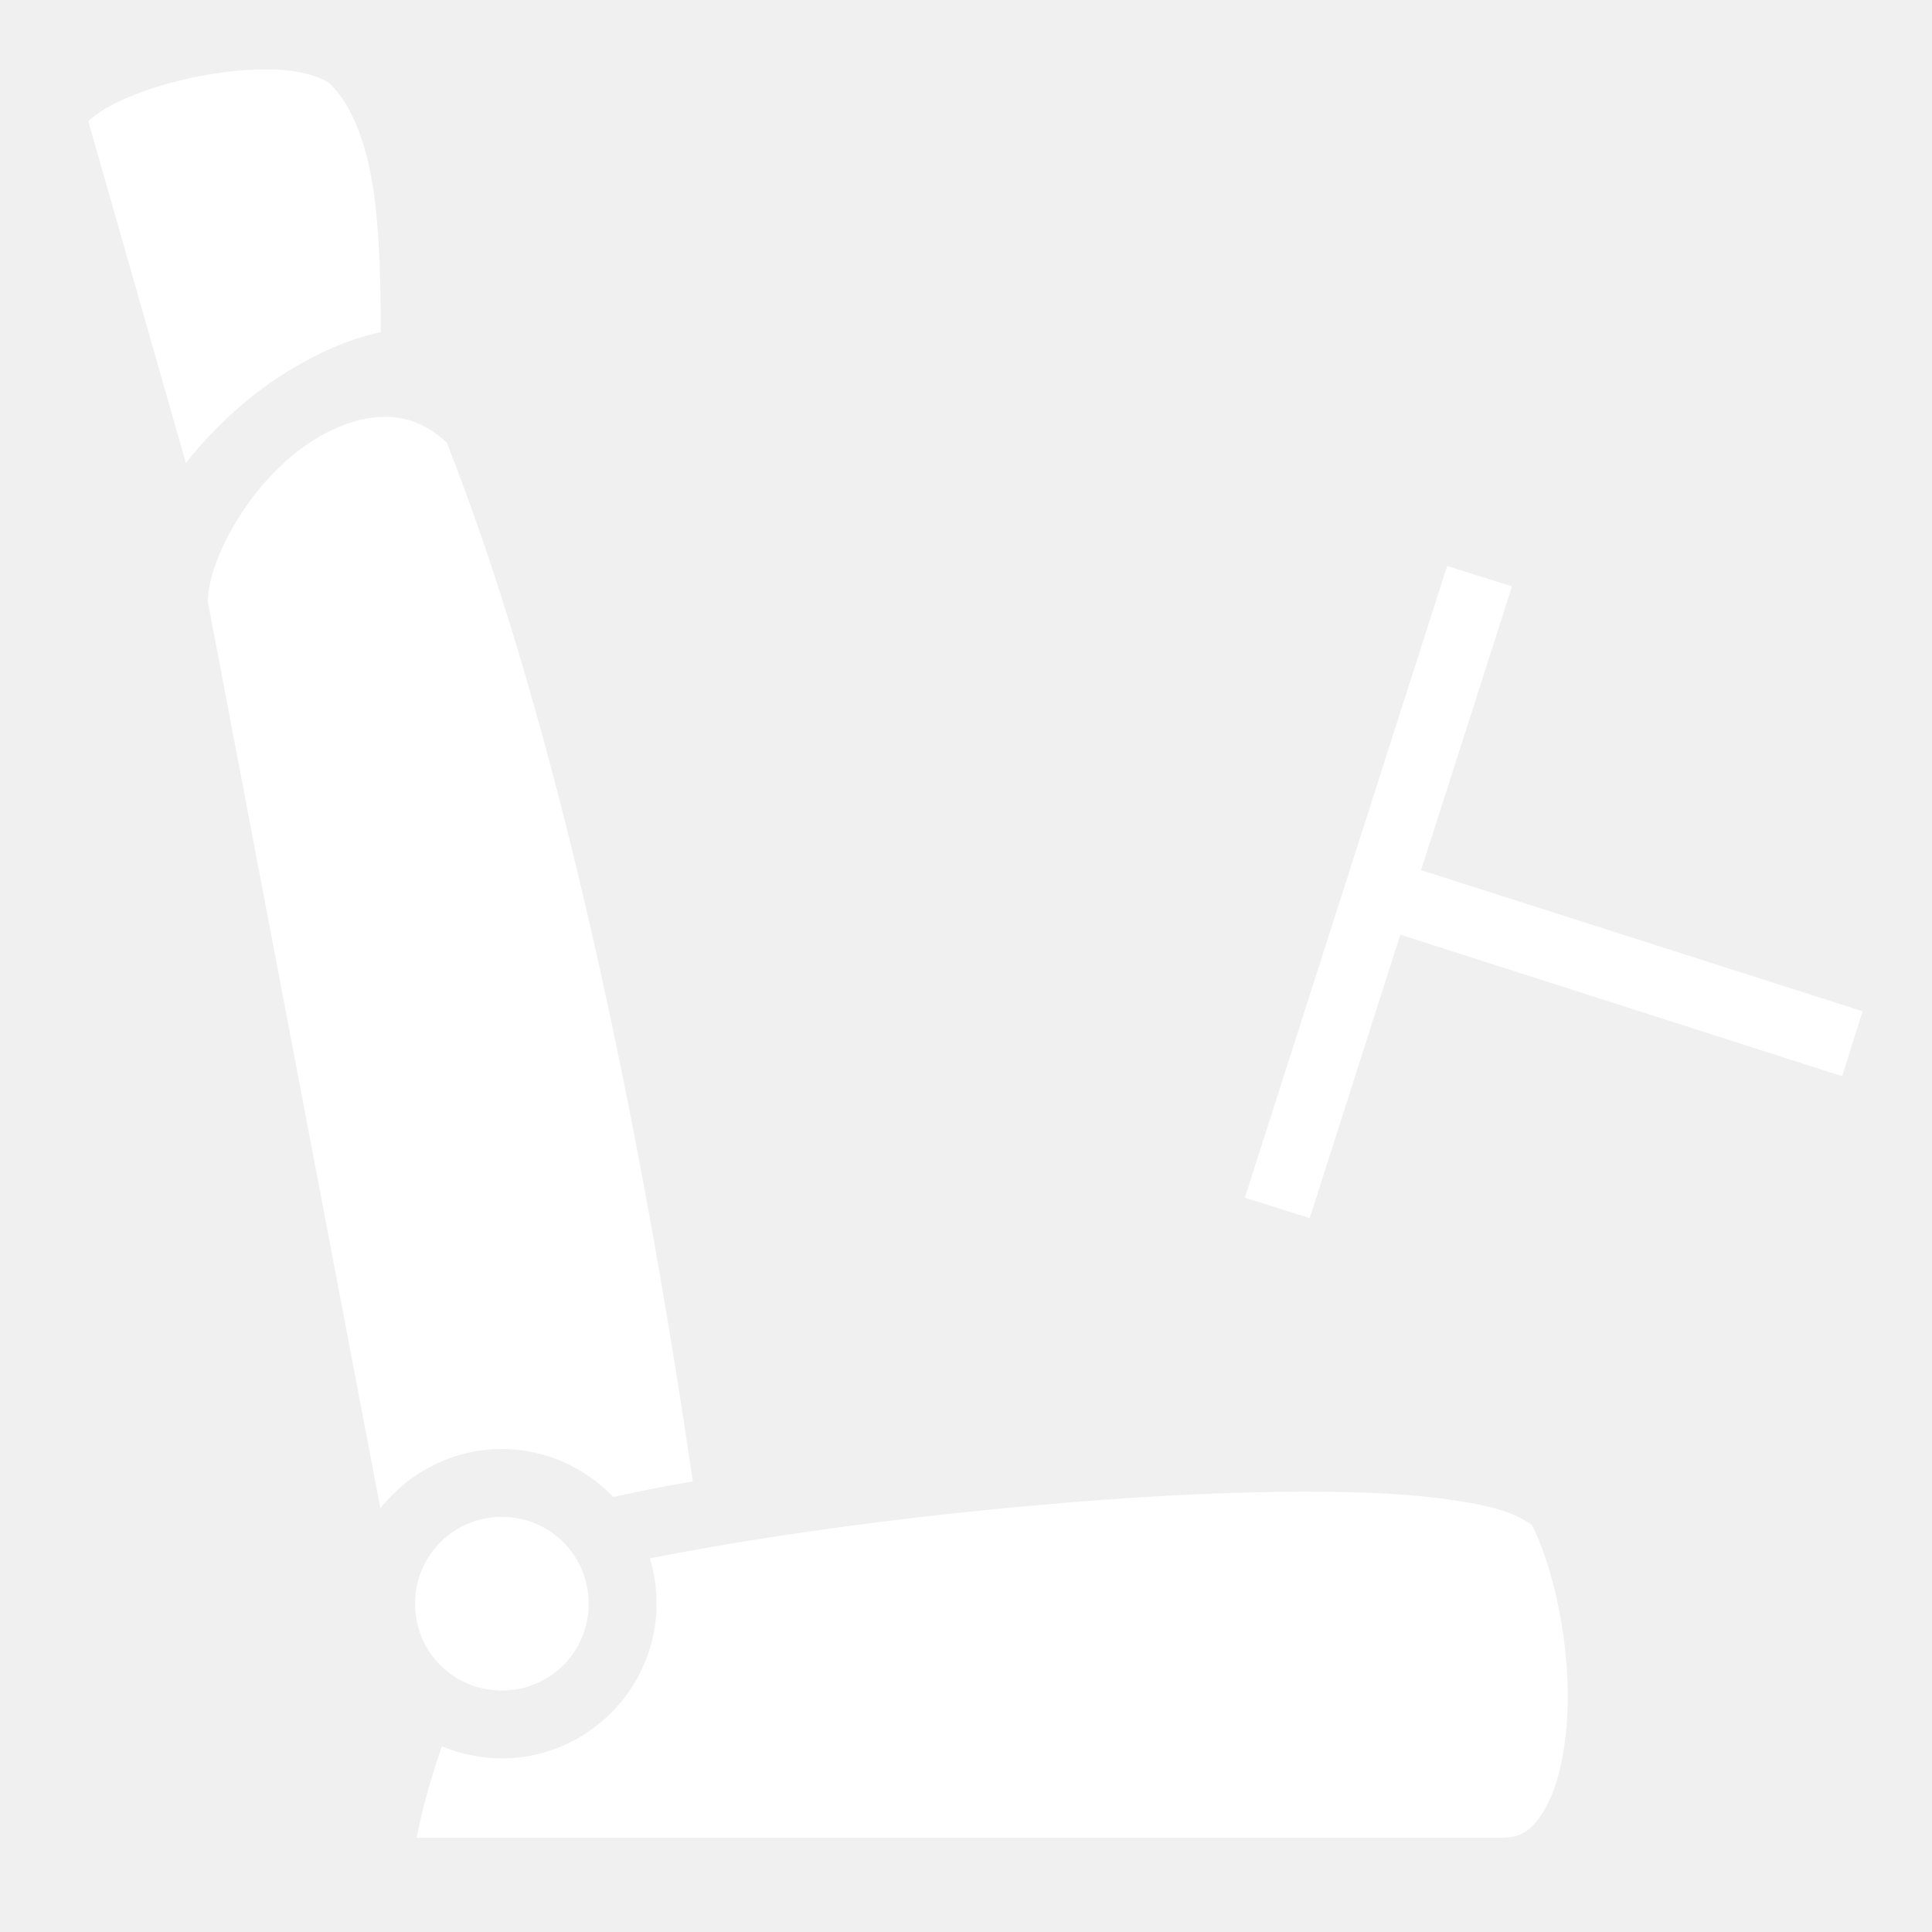
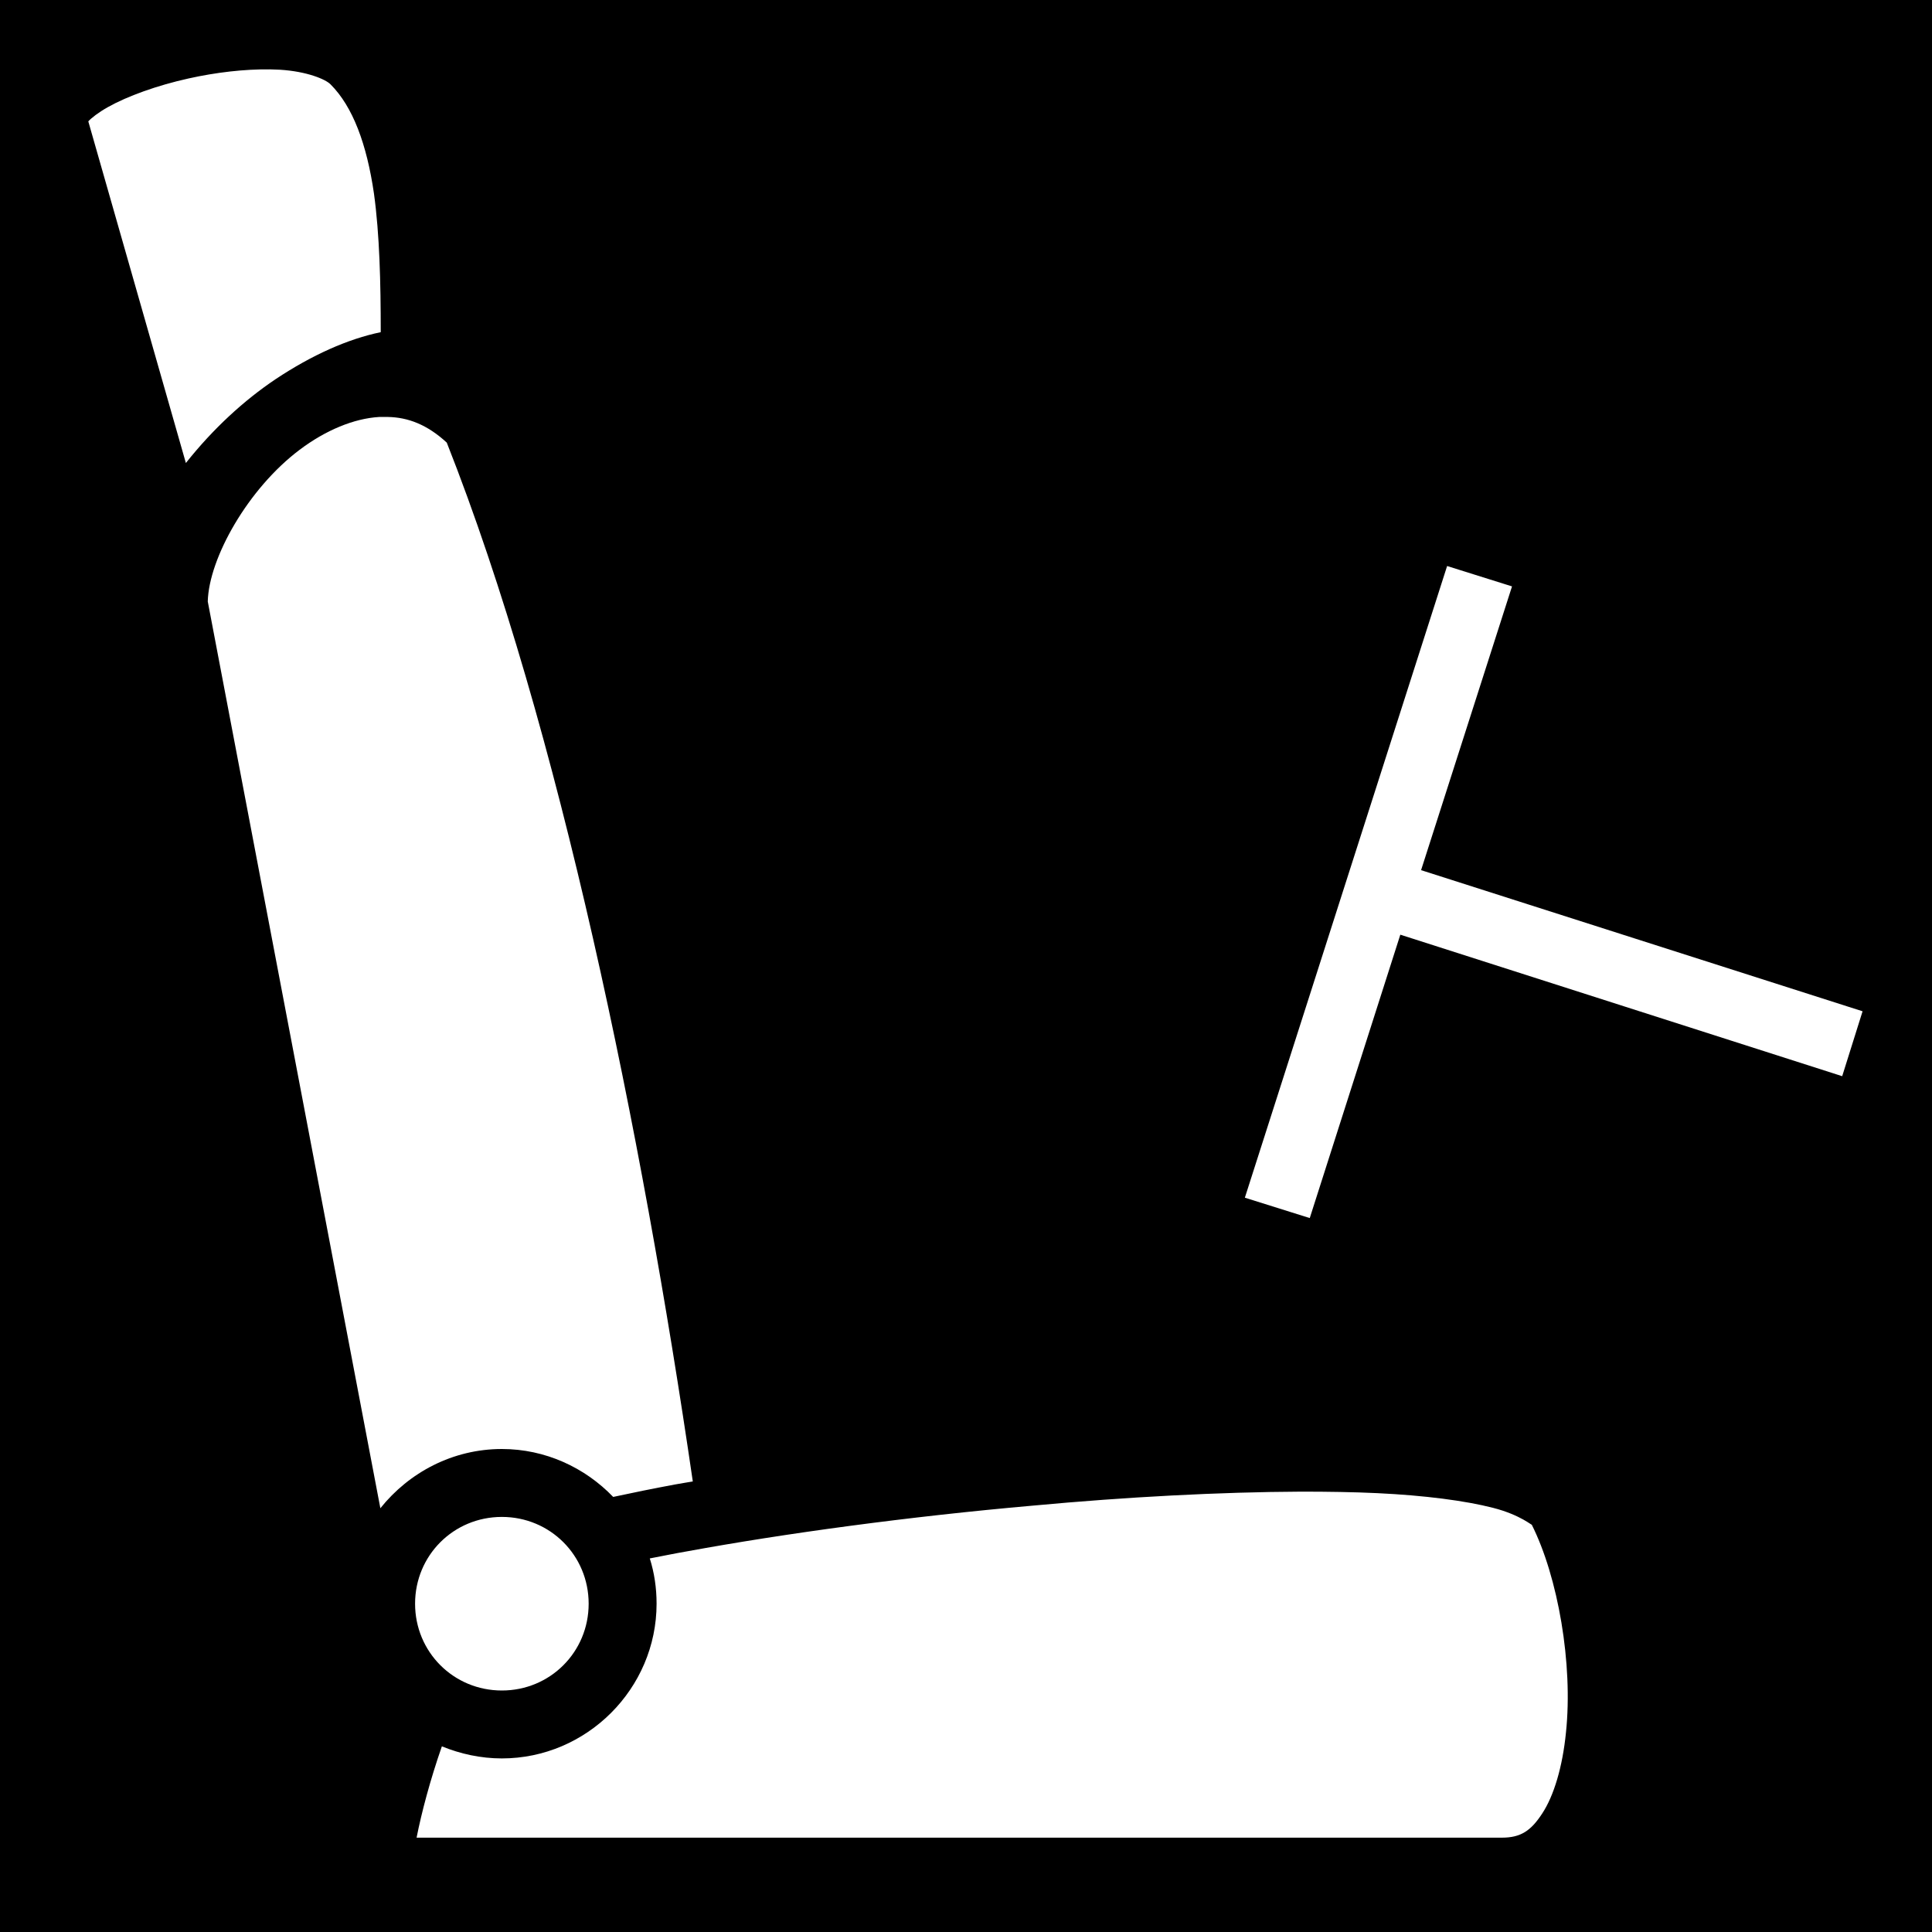
<svg xmlns="http://www.w3.org/2000/svg" viewBox="0 0 512 512">
+   <path d="M0 0h512v512H0z" />
  <path fill="#fff" d="M71.47 18.38l-.01.01c-6.58-.1-14.25.79-21.52 2.41-8.31 1.84-16.18 4.69-21.3 7.56-2.57 1.44-4.42 2.9-5.24 3.8l25.86 90.54c7.22-9.1 15.41-16.6 23.75-22.2 9.69-6.44 19.19-10.67 27.89-12.47 0-13.14-.3-25.92-1.8-36.76-1.9-13.05-5.6-23.03-11.5-28.91-1.3-1.35-6.28-3.44-13.39-3.88-.89 0-1.81-.1-2.74-.1zm29.03 92.12c-6.7.4-14.2 3.5-21.1 8.7-13.68 10.3-24.04 28.7-24.34 40.2l45.74 240.3c7.6-9.5 19.2-15.7 32.2-15.7 11.5 0 22 4.9 29.5 12.7 5.1-1.1 10.5-2.2 16.4-3.3 1.5-.3 3.1-.5 4.7-.8-13.5-92.5-35.3-199.6-65.2-275.3-5.2-4.8-10.3-6.7-15.6-6.8h-2.3zm283 39.5l-53.6 167.4 17.2 5.4 24-75.1 117.1 37.5 5.4-17.2-117-37.4 24.1-75.2-17.2-5.4zm-38.7 245.3c-21.5.1-46.3 1.4-71 3.7-33 2.9-66 7.4-91.6 12.1-3.5.6-6.8 1.3-10 1.9 1.2 3.8 1.8 7.8 1.8 12 0 22.5-18.5 41-41 41-5.6 0-11-1.2-15.9-3.2-3.1 8.9-5.4 17.6-6.7 24.2H398c5 0 7.7-1.8 10.7-6.4 3.1-4.7 5.4-12.4 6.3-21.5 1.9-18.1-2.1-41.2-9.1-55.1.3.5-2.8-2.5-10.2-4.4-7.4-1.9-18.1-3.3-30.7-3.9-6.3-.3-13.1-.4-20.2-.4zM133 402c-12.8 0-23 10.2-23 23s10.2 23 23 23 23-10.2 23-23-10.2-23-23-23z" />
</svg>
